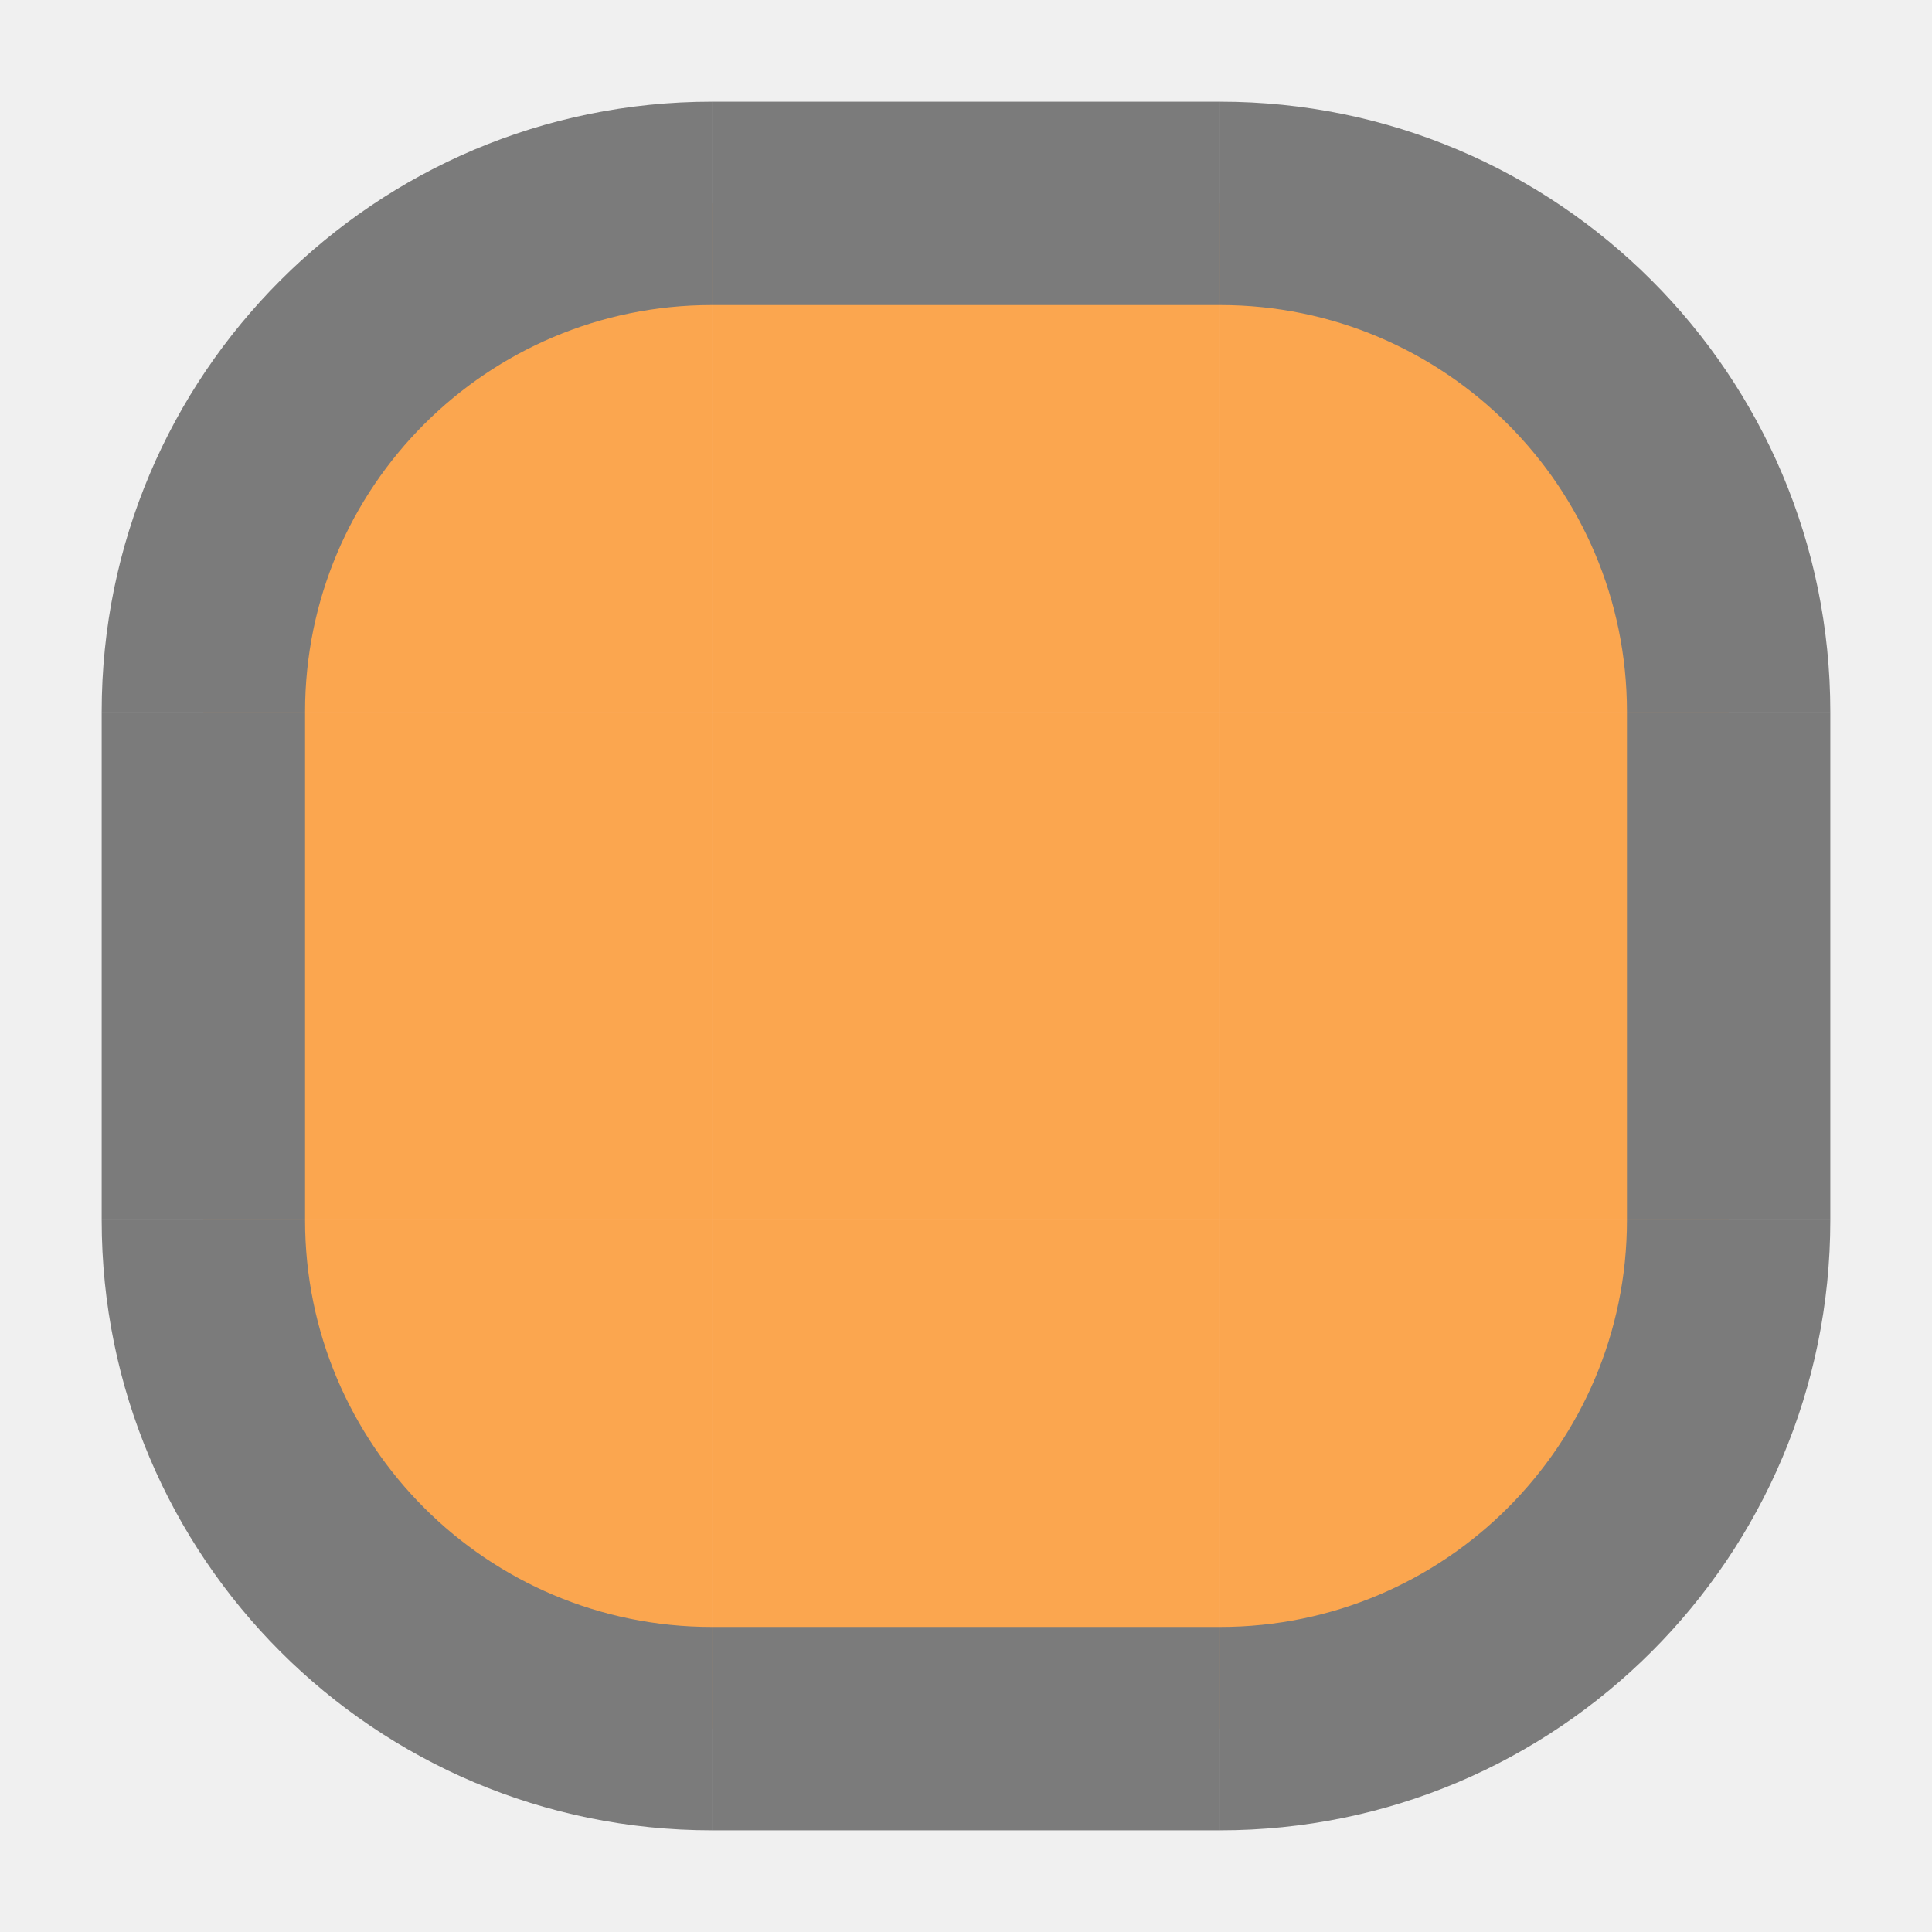
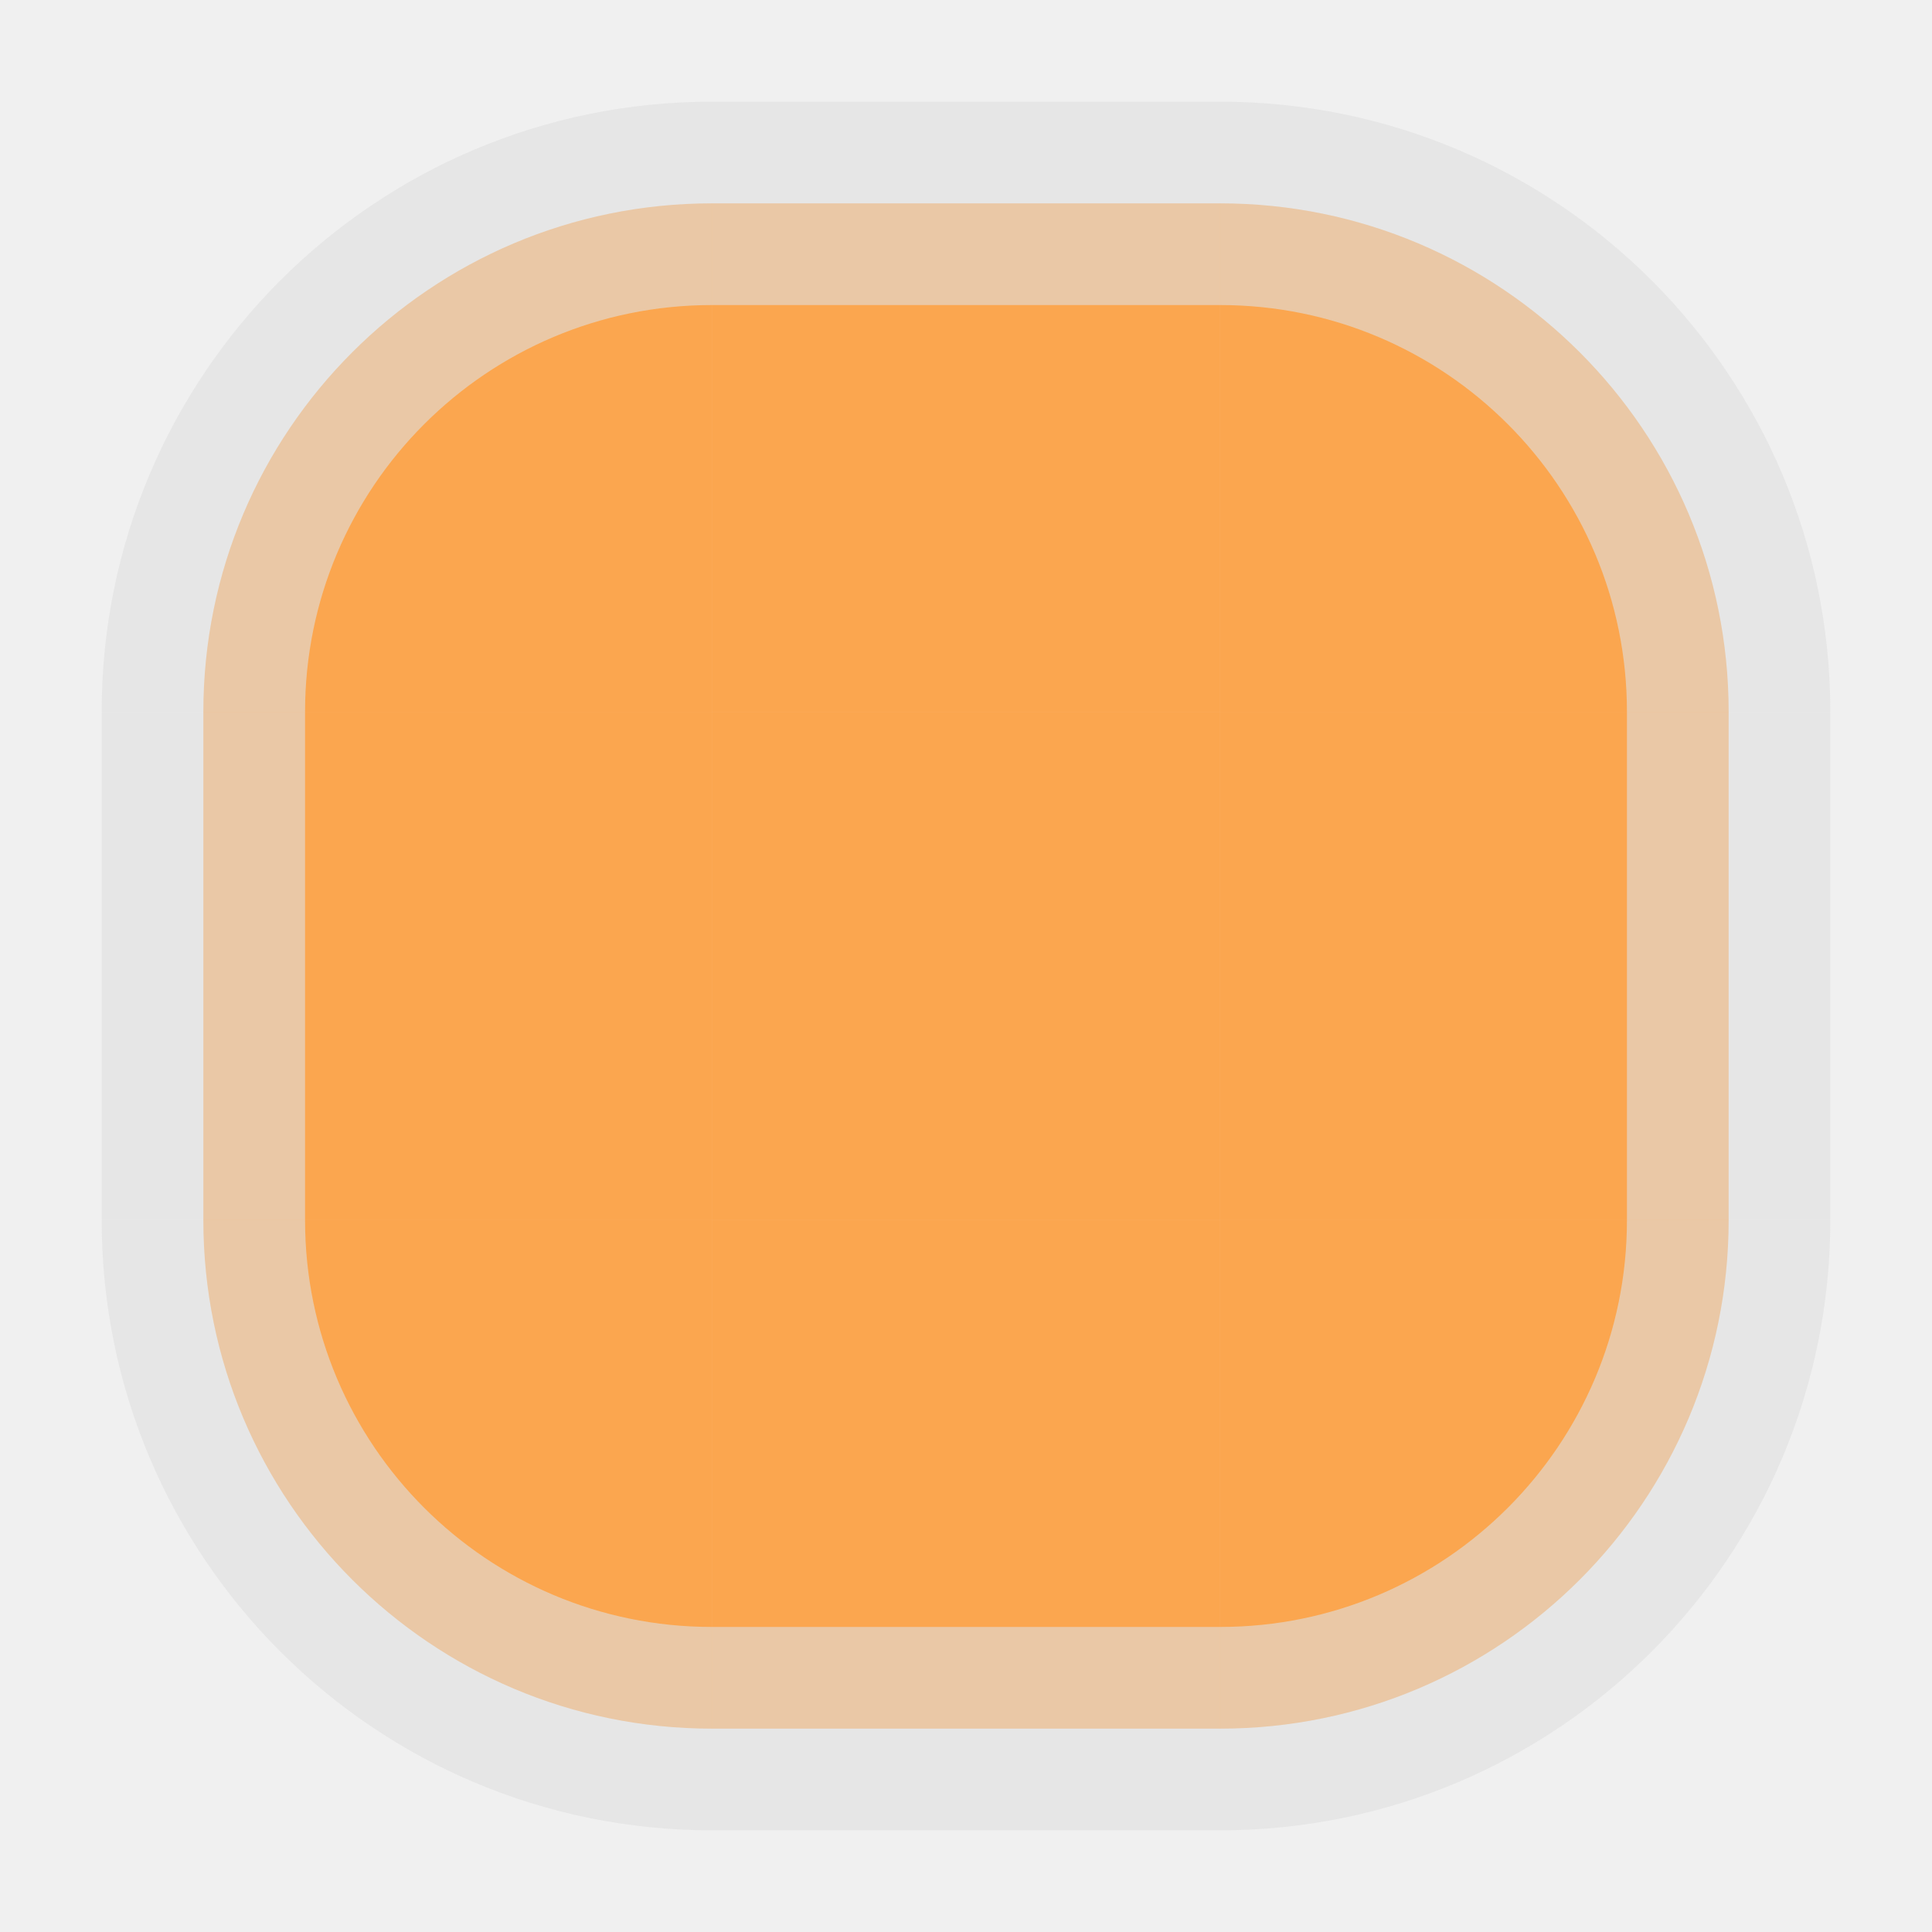
<svg xmlns="http://www.w3.org/2000/svg" xmlns:xlink="http://www.w3.org/1999/xlink" width="19" version="1.0" height="19" id="svg1406">
  <defs id="defs312">
    <linearGradient xlink:href="#linearGradient4889" id="linearGradient4891" x1="3" y1="43" x2="6" y2="46" gradientUnits="userSpaceOnUse" />
    <linearGradient id="linearGradient4889">
      <stop style="stop-color:#000000;stop-opacity:0;" offset="0" id="stop4885" />
      <stop style="stop-color:#000000;stop-opacity:0" offset="1" id="stop4887" />
    </linearGradient>
    <linearGradient xlink:href="#linearGradient4889" id="linearGradient4899" x1="13" y1="33" x2="16" y2="36" gradientUnits="userSpaceOnUse" />
    <linearGradient xlink:href="#linearGradient4889" id="linearGradient5804" x1="19" y1="63" x2="13" y2="57" gradientUnits="userSpaceOnUse" gradientTransform="translate(0,-27)" />
    <linearGradient xlink:href="#linearGradient4889" id="linearGradient5796" x1="11" y1="71" x2="5" y2="65" gradientUnits="userSpaceOnUse" gradientTransform="translate(-5,-22)" />
  </defs>
  <g id="button-normal-topleft" transform="translate(1,-29)">
    <path id="path4718" d="M 6,31 A 5,5 0 0 0 1,36 H 6 Z" style="opacity:0.75;vector-effect:none;fill:#ff8000;fill-opacity:1;stroke:none;stroke-width:0.783;stroke-linecap:square;stroke-linejoin:miter;stroke-miterlimit:8.3;stroke-dasharray:none;stroke-dashoffset:0;stroke-opacity:1;marker:none" />
    <path style="opacity:0.1;vector-effect:none;fill:#ffffff;fill-opacity:1;stroke:none;stroke-width:0.783;stroke-linecap:square;stroke-linejoin:miter;stroke-miterlimit:8.3;stroke-dasharray:none;stroke-dashoffset:0;stroke-opacity:1;marker:none" d="M 6,31 A 5,5 0 0 0 1,36 H 6 Z" id="path3226" />
-     <path id="path4521" d="M 6,30 A 6,6 0 0 0 0,36 H 2 A 4,4 0 0 1 6,32 Z" style="opacity:1;vector-effect:none;fill:#7b7b7b;fill-opacity:1;stroke:none;stroke-width:0.783;stroke-linecap:square;stroke-linejoin:miter;stroke-miterlimit:8.3;stroke-dasharray:none;stroke-dashoffset:0;stroke-opacity:1;marker:none" />
+     <path id="path4521" d="M 6,30 A 6,6 0 0 0 0,36 H 2 A 4,4 0 0 1 6,32 Z" style="opacity:1;vector-effect:none;fill:#e0e0e0;fill-opacity:0.6;stroke:none;stroke-width:0.783;stroke-linecap:square;stroke-linejoin:miter;stroke-miterlimit:8.3;stroke-dasharray:none;stroke-dashoffset:0;stroke-opacity:1;marker:none" />
    <path id="path4523" d="M 6,32 A 4,4 0 0 0 2,36 H 3 A 3,3 0 0 1 6,33 Z" style="opacity:1;vector-effect:none;fill:#000000;fill-opacity:0;stroke:none;stroke-width:0.783;stroke-linecap:square;stroke-linejoin:miter;stroke-miterlimit:8.3;stroke-dasharray:none;stroke-dashoffset:0;stroke-opacity:1;marker:none" />
    <path style="opacity:1;vector-effect:none;fill:#000000;fill-opacity:0;stroke:none;stroke-width:0.783;stroke-linecap:square;stroke-linejoin:miter;stroke-miterlimit:8.3;stroke-dasharray:none;stroke-dashoffset:0;stroke-opacity:1;marker:none" d="m 6,29 a 7,7 0 0 0 -7,7 h 1 a 6,6 0 0 1 6,-6 z" id="path5672-7" />
  </g>
  <g id="button-normal-topright" transform="translate(-1,-29)">
    <path id="path4718-2" d="m 13,31 v 5 h 5 a 5,5 0 0 0 -5,-5 z" style="opacity:0.75;vector-effect:none;fill:#ff8000;fill-opacity:1;stroke:none;stroke-width:0.783;stroke-linecap:square;stroke-linejoin:miter;stroke-miterlimit:8.3;stroke-dasharray:none;stroke-dashoffset:0;stroke-opacity:1;marker:none" />
    <path style="opacity:0.1;vector-effect:none;fill:#ffffff;fill-opacity:1;stroke:none;stroke-width:0.783;stroke-linecap:square;stroke-linejoin:miter;stroke-miterlimit:8.3;stroke-dasharray:none;stroke-dashoffset:0;stroke-opacity:1;marker:none" d="m 13,31 v 5 h 5 a 5,5 0 0 0 -5,-5 z" id="path3228" />
-     <path id="path4521-6" d="m 13,30 v 2 a 4,4 0 0 1 4,4 h 2 a 6,6 0 0 0 -6,-6 z" style="opacity:1;vector-effect:none;fill:#7b7b7b;fill-opacity:1;stroke:none;stroke-width:0.783;stroke-linecap:square;stroke-linejoin:miter;stroke-miterlimit:8.3;stroke-dasharray:none;stroke-dashoffset:0;stroke-opacity:1;marker:none" />
+     <path id="path4521-6" d="m 13,30 v 2 a 4,4 0 0 1 4,4 h 2 a 6,6 0 0 0 -6,-6 z" style="opacity:1;vector-effect:none;fill:#e0e0e0;fill-opacity:0.6;stroke:none;stroke-width:0.783;stroke-linecap:square;stroke-linejoin:miter;stroke-miterlimit:8.3;stroke-dasharray:none;stroke-dashoffset:0;stroke-opacity:1;marker:none" />
    <path id="path4523-2" d="m 13,32 v 1 a 3,3 0 0 1 3,3 h 1 a 4,4 0 0 0 -4,-4 z" style="opacity:1;vector-effect:none;fill:url(#linearGradient4899);fill-opacity:1;stroke:none;stroke-width:0.783;stroke-linecap:square;stroke-linejoin:miter;stroke-miterlimit:8.3;stroke-dasharray:none;stroke-dashoffset:0;stroke-opacity:1;marker:none" />
    <path style="opacity:1;vector-effect:none;fill:url(#linearGradient5804);fill-opacity:1;stroke:none;stroke-width:0.783;stroke-linecap:square;stroke-linejoin:miter;stroke-miterlimit:8.3;stroke-dasharray:none;stroke-dashoffset:0;stroke-opacity:1;marker:none" d="m 13,29 v 1 a 6,6 0 0 1 6,6 h 1 a 7,7 0 0 0 -7,-7 z" id="path5672-6" />
  </g>
  <g id="button-normal-bottomleft" transform="translate(1,-31)">
    <path id="path4718-3" d="m 1,43 a 5,5 0 0 0 5,5 v -5 z" style="opacity:0.75;vector-effect:none;fill:#ff8000;fill-opacity:1;stroke:none;stroke-width:0.783;stroke-linecap:square;stroke-linejoin:miter;stroke-miterlimit:8.3;stroke-dasharray:none;stroke-dashoffset:0;stroke-opacity:1;marker:none" />
    <path style="opacity:0.1;vector-effect:none;fill:#ffffff;fill-opacity:1;stroke:none;stroke-width:0.783;stroke-linecap:square;stroke-linejoin:miter;stroke-miterlimit:8.3;stroke-dasharray:none;stroke-dashoffset:0;stroke-opacity:1;marker:none" d="m 1,43 a 5,5 0 0 0 5,5 v -5 z" id="path3230" />
-     <path id="path4521-1" d="m 0,43 a 6,6 0 0 0 6,6 V 47 A 4,4 0 0 1 2,43 Z" style="opacity:1;vector-effect:none;fill:#7b7b7b;fill-opacity:1;stroke:none;stroke-width:0.783;stroke-linecap:square;stroke-linejoin:miter;stroke-miterlimit:8.3;stroke-dasharray:none;stroke-dashoffset:0;stroke-opacity:1;marker:none" />
+     <path id="path4521-1" d="m 0,43 a 6,6 0 0 0 6,6 V 47 A 4,4 0 0 1 2,43 Z" style="opacity:1;vector-effect:none;fill:#e0e0e0;fill-opacity:0.6;stroke:none;stroke-width:0.783;stroke-linecap:square;stroke-linejoin:miter;stroke-miterlimit:8.3;stroke-dasharray:none;stroke-dashoffset:0;stroke-opacity:1;marker:none" />
    <path id="path4523-27" d="m 2,43 a 4,4 0 0 0 4,4 V 46 A 3,3 0 0 1 3,43 Z" style="opacity:1;vector-effect:none;fill:url(#linearGradient4891);fill-opacity:1;stroke:none;stroke-width:0.783;stroke-linecap:square;stroke-linejoin:miter;stroke-miterlimit:8.3;stroke-dasharray:none;stroke-dashoffset:0;stroke-opacity:1;marker:none" />
    <path style="opacity:1;vector-effect:none;fill:url(#linearGradient5796);fill-opacity:1;stroke:none;stroke-width:0.783;stroke-linecap:square;stroke-linejoin:miter;stroke-miterlimit:8.3;stroke-dasharray:none;stroke-dashoffset:0;stroke-opacity:1;marker:none" d="m -1,43 a 7,7 0 0 0 7,7 V 49 A 6,6 0 0 1 0,43 Z" id="path5672-2" />
  </g>
  <g id="button-normal-bottomright" transform="translate(-1,-31)">
    <path id="path4718-7" d="m 13,43 v 5 a 5,5 0 0 0 5,-5 z" style="opacity:0.75;vector-effect:none;fill:#ff8000;fill-opacity:1;stroke:none;stroke-width:0.783;stroke-linecap:square;stroke-linejoin:miter;stroke-miterlimit:8.3;stroke-dasharray:none;stroke-dashoffset:0;stroke-opacity:1;marker:none" />
    <path style="opacity:0.1;vector-effect:none;fill:#ffffff;fill-opacity:1;stroke:none;stroke-width:0.783;stroke-linecap:square;stroke-linejoin:miter;stroke-miterlimit:8.3;stroke-dasharray:none;stroke-dashoffset:0;stroke-opacity:1;marker:none" d="m 13,43 v 5 a 5,5 0 0 0 5,-5 z" id="path3232" />
-     <path id="path4521-9" d="m 17,43 a 4,4 0 0 1 -4,4 v 2 a 6,6 0 0 0 6,-6 z" style="opacity:1;vector-effect:none;fill:#7b7b7b;fill-opacity:1;stroke:none;stroke-width:0.783;stroke-linecap:square;stroke-linejoin:miter;stroke-miterlimit:8.3;stroke-dasharray:none;stroke-dashoffset:0;stroke-opacity:1;marker:none" />
+     <path id="path4521-9" d="m 17,43 a 4,4 0 0 1 -4,4 v 2 a 6,6 0 0 0 6,-6 z" style="opacity:1;vector-effect:none;fill:#e0e0e0;fill-opacity:0.6;stroke:none;stroke-width:0.783;stroke-linecap:square;stroke-linejoin:miter;stroke-miterlimit:8.3;stroke-dasharray:none;stroke-dashoffset:0;stroke-opacity:1;marker:none" />
    <path id="path4523-3" d="m 16,43 a 3,3 0 0 1 -3,3 v 1 a 4,4 0 0 0 4,-4 z" style="opacity:1;vector-effect:none;fill:#000000;fill-opacity:0;stroke:none;stroke-width:0.783;stroke-linecap:square;stroke-linejoin:miter;stroke-miterlimit:8.3;stroke-dasharray:none;stroke-dashoffset:0;stroke-opacity:1;marker:none" />
    <path style="opacity:1;vector-effect:none;fill:#000000;fill-opacity:0;stroke:none;stroke-width:0.783;stroke-linecap:square;stroke-linejoin:miter;stroke-miterlimit:8.3;stroke-dasharray:none;stroke-dashoffset:0;stroke-opacity:1;marker:none" d="m 19,43 a 6,6 0 0 1 -6,6 v 1 a 7,7 0 0 0 7,-7 z" id="path5672-61" />
  </g>
  <g id="button-normal-top" transform="translate(0,-29)">
    <rect y="31" x="7" height="5" width="5" id="rect4780" style="opacity:0.75;vector-effect:none;fill:#ff8000;fill-opacity:1;stroke:none;stroke-width:0.783;stroke-linecap:square;stroke-linejoin:miter;stroke-miterlimit:8.3;stroke-dasharray:none;stroke-dashoffset:0;stroke-opacity:1;marker:none" />
    <rect style="opacity:0.1;vector-effect:none;fill:#ffffff;fill-opacity:1;stroke:none;stroke-width:0.783;stroke-linecap:square;stroke-linejoin:miter;stroke-miterlimit:8.3;stroke-dasharray:none;stroke-dashoffset:0;stroke-opacity:1;marker:none" id="rect3234" width="5" height="5" x="7" y="31" />
-     <rect y="30" x="7" height="2" width="5" id="rect4817" style="opacity:1;vector-effect:none;fill:#7b7b7b;fill-opacity:1;stroke:none;stroke-width:0.783;stroke-linecap:square;stroke-linejoin:miter;stroke-miterlimit:8.3;stroke-dasharray:none;stroke-dashoffset:0;stroke-opacity:1;marker:none" />
+     <rect y="30" x="7" height="2" width="5" id="rect4817" style="opacity:1;vector-effect:none;fill:#e0e0e0;fill-opacity:0.6;stroke:none;stroke-width:0.783;stroke-linecap:square;stroke-linejoin:miter;stroke-miterlimit:8.3;stroke-dasharray:none;stroke-dashoffset:0;stroke-opacity:1;marker:none" />
    <rect y="32" x="7" height="1" width="5" id="rect4851" style="opacity:1;vector-effect:none;fill:#000000;fill-opacity:0;stroke:none;stroke-width:0.783;stroke-linecap:square;stroke-linejoin:miter;stroke-miterlimit:8.3;stroke-dasharray:none;stroke-dashoffset:0;stroke-opacity:1;marker:none" />
    <rect y="29" x="7" height="1" width="5" id="rect4851-1-1" style="opacity:1;vector-effect:none;fill:#000000;fill-opacity:0;stroke:none;stroke-width:0.783;stroke-linecap:square;stroke-linejoin:miter;stroke-miterlimit:8.3;stroke-dasharray:none;stroke-dashoffset:0;stroke-opacity:1;marker:none" />
  </g>
  <g id="button-normal-bottom" transform="translate(0,-31)">
    <rect y="43" x="7" height="5" width="5" id="rect4780-7" style="opacity:0.75;vector-effect:none;fill:#ff8000;fill-opacity:1;stroke:none;stroke-width:0.783;stroke-linecap:square;stroke-linejoin:miter;stroke-miterlimit:8.3;stroke-dasharray:none;stroke-dashoffset:0;stroke-opacity:1;marker:none" />
    <rect style="opacity:0.1;vector-effect:none;fill:#ffffff;fill-opacity:1;stroke:none;stroke-width:0.783;stroke-linecap:square;stroke-linejoin:miter;stroke-miterlimit:8.3;stroke-dasharray:none;stroke-dashoffset:0;stroke-opacity:1;marker:none" id="rect3236" width="5" height="5" x="7" y="43" />
-     <rect y="47" x="7" height="2" width="5" id="rect4817-3" style="opacity:1;vector-effect:none;fill:#7b7b7b;fill-opacity:1;stroke:none;stroke-width:0.783;stroke-linecap:square;stroke-linejoin:miter;stroke-miterlimit:8.3;stroke-dasharray:none;stroke-dashoffset:0;stroke-opacity:1;marker:none" />
+     <rect y="47" x="7" height="2" width="5" id="rect4817-3" style="opacity:1;vector-effect:none;fill:#e0e0e0;fill-opacity:0.6;stroke:none;stroke-width:0.783;stroke-linecap:square;stroke-linejoin:miter;stroke-miterlimit:8.3;stroke-dasharray:none;stroke-dashoffset:0;stroke-opacity:1;marker:none" />
    <rect y="46" x="7" height="1" width="5" id="rect4851-1" style="opacity:1;vector-effect:none;fill:#000000;fill-opacity:0;stroke:none;stroke-width:0.783;stroke-linecap:square;stroke-linejoin:miter;stroke-miterlimit:8.3;stroke-dasharray:none;stroke-dashoffset:0;stroke-opacity:1;marker:none" />
    <rect y="49" x="7" height="1" width="5" id="rect4851-9" style="opacity:1;vector-effect:none;fill:#000000;fill-opacity:0;stroke:none;stroke-width:0.783;stroke-linecap:square;stroke-linejoin:miter;stroke-miterlimit:8.3;stroke-dasharray:none;stroke-dashoffset:0;stroke-opacity:1;marker:none" />
  </g>
  <g id="button-normal-left" transform="translate(1,-30)">
    <rect y="37" x="1" height="5" width="5" id="rect4780-2" style="opacity:0.75;vector-effect:none;fill:#ff8000;fill-opacity:1;stroke:none;stroke-width:0.783;stroke-linecap:square;stroke-linejoin:miter;stroke-miterlimit:8.3;stroke-dasharray:none;stroke-dashoffset:0;stroke-opacity:1;marker:none" />
    <rect style="opacity:0.1;vector-effect:none;fill:#ffffff;fill-opacity:1;stroke:none;stroke-width:0.783;stroke-linecap:square;stroke-linejoin:miter;stroke-miterlimit:8.3;stroke-dasharray:none;stroke-dashoffset:0;stroke-opacity:1;marker:none" id="rect3238" width="5" height="5" x="1" y="37" />
-     <rect y="37" x="0" height="5" width="2" id="rect4834" style="opacity:1;vector-effect:none;fill:#7b7b7b;fill-opacity:1;stroke:none;stroke-width:0.783;stroke-linecap:square;stroke-linejoin:miter;stroke-miterlimit:8.3;stroke-dasharray:none;stroke-dashoffset:0;stroke-opacity:1;marker:none" />
+     <rect y="37" x="0" height="5" width="2" id="rect4834" style="opacity:1;vector-effect:none;fill:#e0e0e0;fill-opacity:0.6;stroke:none;stroke-width:0.783;stroke-linecap:square;stroke-linejoin:miter;stroke-miterlimit:8.3;stroke-dasharray:none;stroke-dashoffset:0;stroke-opacity:1;marker:none" />
    <rect y="37" x="2" height="5" width="1" id="rect4868" style="opacity:1;vector-effect:none;fill:#000000;fill-opacity:0;stroke:none;stroke-width:0.783;stroke-linecap:square;stroke-linejoin:miter;stroke-miterlimit:8.3;stroke-dasharray:none;stroke-dashoffset:0;stroke-opacity:1;marker:none" />
    <rect y="37" x="-1" height="5" width="1" id="rect4868-2-0" style="opacity:1;vector-effect:none;fill:#000000;fill-opacity:0;stroke:none;stroke-width:0.783;stroke-linecap:square;stroke-linejoin:miter;stroke-miterlimit:8.3;stroke-dasharray:none;stroke-dashoffset:0;stroke-opacity:1;marker:none" />
  </g>
  <g id="button-normal-right" transform="translate(-1,-30)">
    <rect y="37" x="13" height="5" width="5" id="rect4780-9" style="opacity:0.75;vector-effect:none;fill:#ff8000;fill-opacity:1;stroke:none;stroke-width:0.783;stroke-linecap:square;stroke-linejoin:miter;stroke-miterlimit:8.3;stroke-dasharray:none;stroke-dashoffset:0;stroke-opacity:1;marker:none" />
    <rect style="opacity:0.1;vector-effect:none;fill:#ffffff;fill-opacity:1;stroke:none;stroke-width:0.783;stroke-linecap:square;stroke-linejoin:miter;stroke-miterlimit:8.3;stroke-dasharray:none;stroke-dashoffset:0;stroke-opacity:1;marker:none" id="rect3240" width="5" height="5" x="13" y="37" />
-     <rect y="37" x="17" height="5" width="2" id="rect4834-6" style="opacity:1;vector-effect:none;fill:#7b7b7b;fill-opacity:1;stroke:none;stroke-width:0.783;stroke-linecap:square;stroke-linejoin:miter;stroke-miterlimit:8.3;stroke-dasharray:none;stroke-dashoffset:0;stroke-opacity:1;marker:none" />
+     <rect y="37" x="17" height="5" width="2" id="rect4834-6" style="opacity:1;vector-effect:none;fill:#e0e0e0;fill-opacity:0.6;stroke:none;stroke-width:0.783;stroke-linecap:square;stroke-linejoin:miter;stroke-miterlimit:8.3;stroke-dasharray:none;stroke-dashoffset:0;stroke-opacity:1;marker:none" />
    <rect y="37" x="16" height="5" width="1" id="rect4868-2" style="opacity:1;vector-effect:none;fill:#000000;fill-opacity:0;stroke:none;stroke-width:0.783;stroke-linecap:square;stroke-linejoin:miter;stroke-miterlimit:8.3;stroke-dasharray:none;stroke-dashoffset:0;stroke-opacity:1;marker:none" />
    <rect y="37" x="19" height="5" width="1" id="rect4868-27" style="opacity:1;vector-effect:none;fill:#000000;fill-opacity:0;stroke:none;stroke-width:0.783;stroke-linecap:square;stroke-linejoin:miter;stroke-miterlimit:8.3;stroke-dasharray:none;stroke-dashoffset:0;stroke-opacity:1;marker:none" />
  </g>
  <g id="button-normal">
    <rect y="7" x="7" height="5" width="5" id="button-normal_" style="opacity:0.75;vector-effect:none;fill:#ff8000;fill-opacity:1;stroke:none;stroke-width:0.783;stroke-linecap:square;stroke-linejoin:miter;stroke-miterlimit:8.3;stroke-dasharray:none;stroke-dashoffset:0;stroke-opacity:1;marker:none" />
    <rect style="opacity:0.1;vector-effect:none;fill:#ffffff;fill-opacity:1;stroke:none;stroke-width:0.783;stroke-linecap:square;stroke-linejoin:miter;stroke-miterlimit:8.3;stroke-dasharray:none;stroke-dashoffset:0;stroke-opacity:1;marker:none" id="rect3224" width="5" height="5" x="7" y="7" />
  </g>
</svg>
